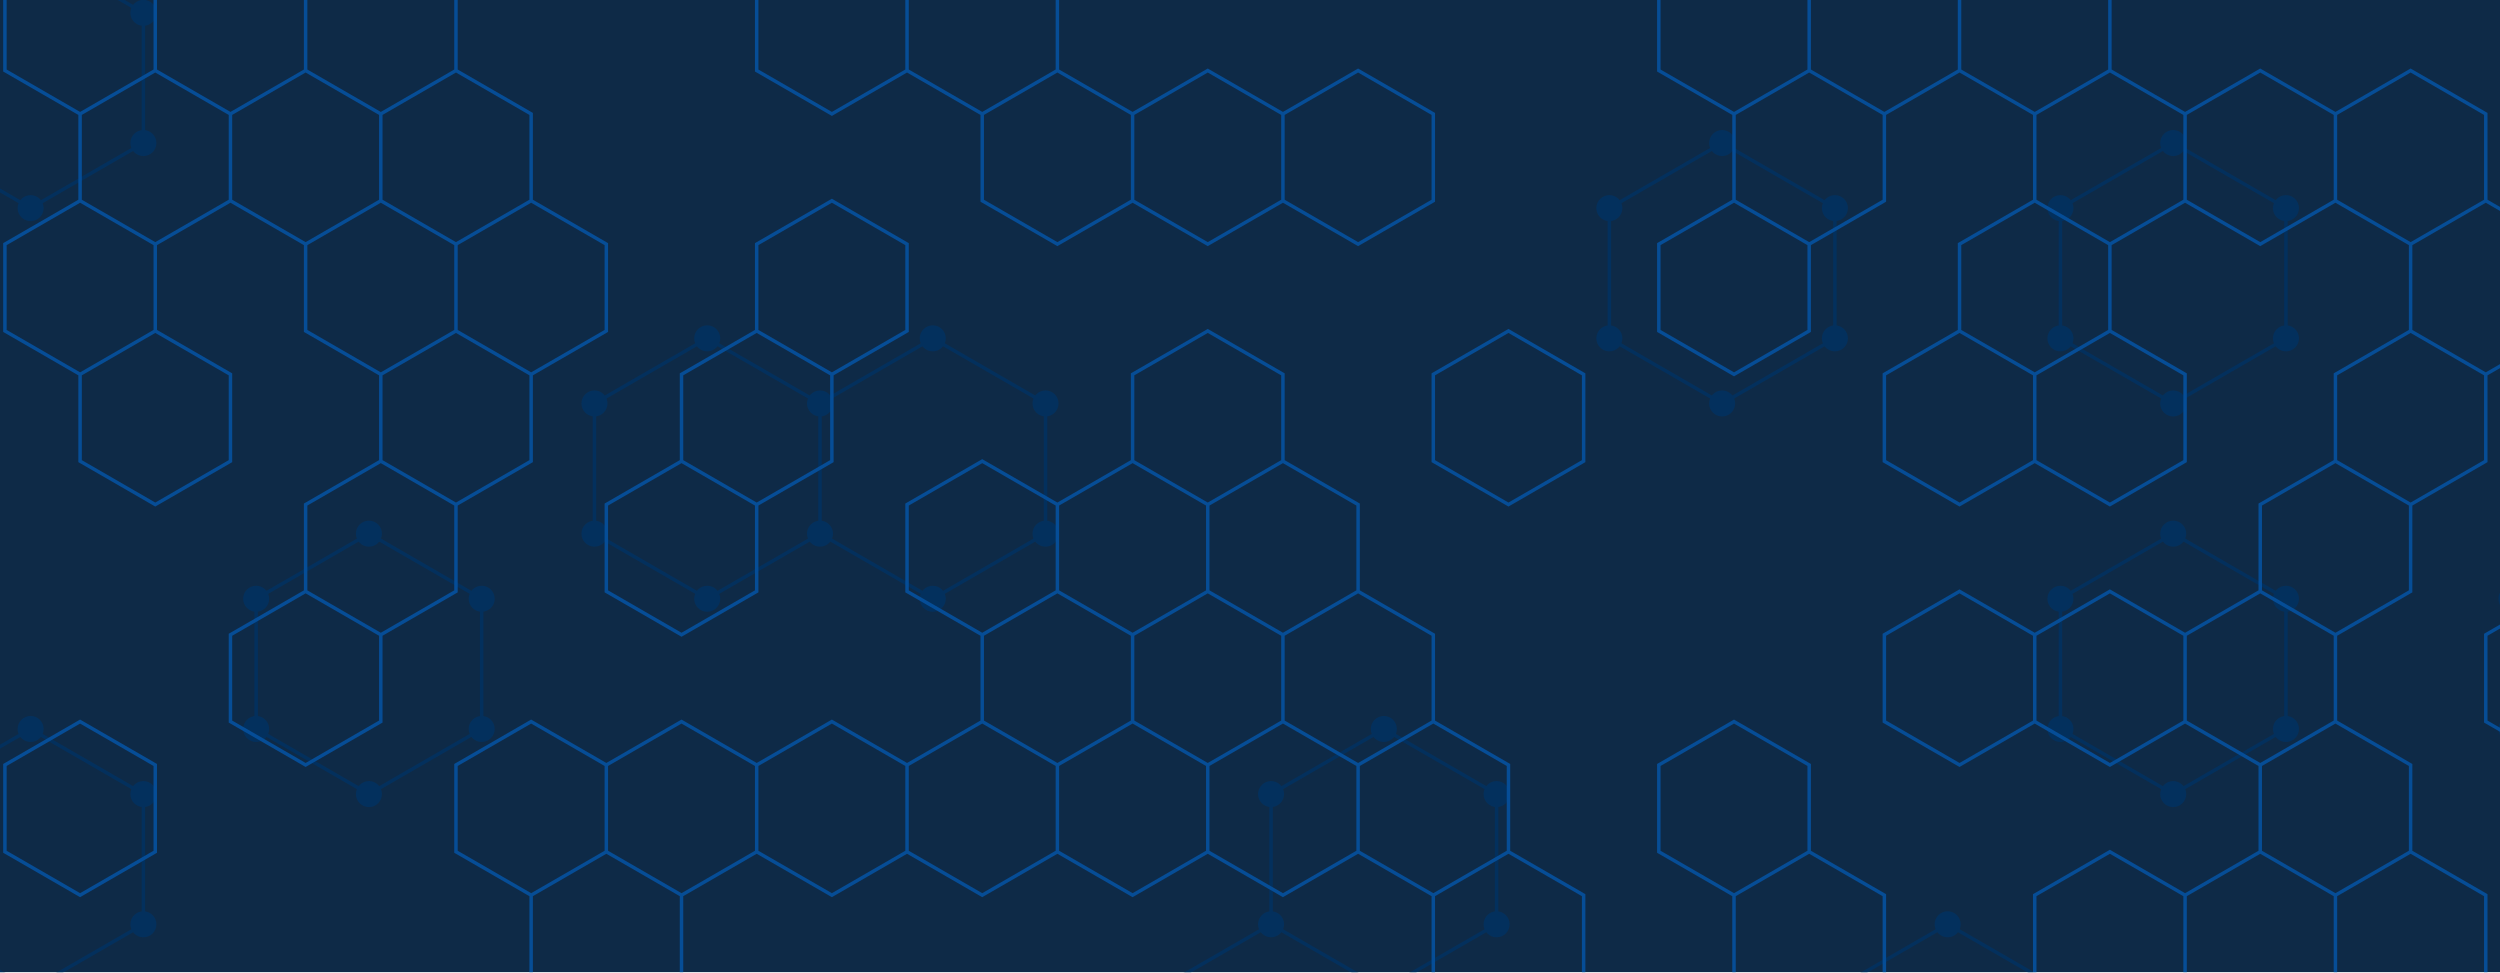
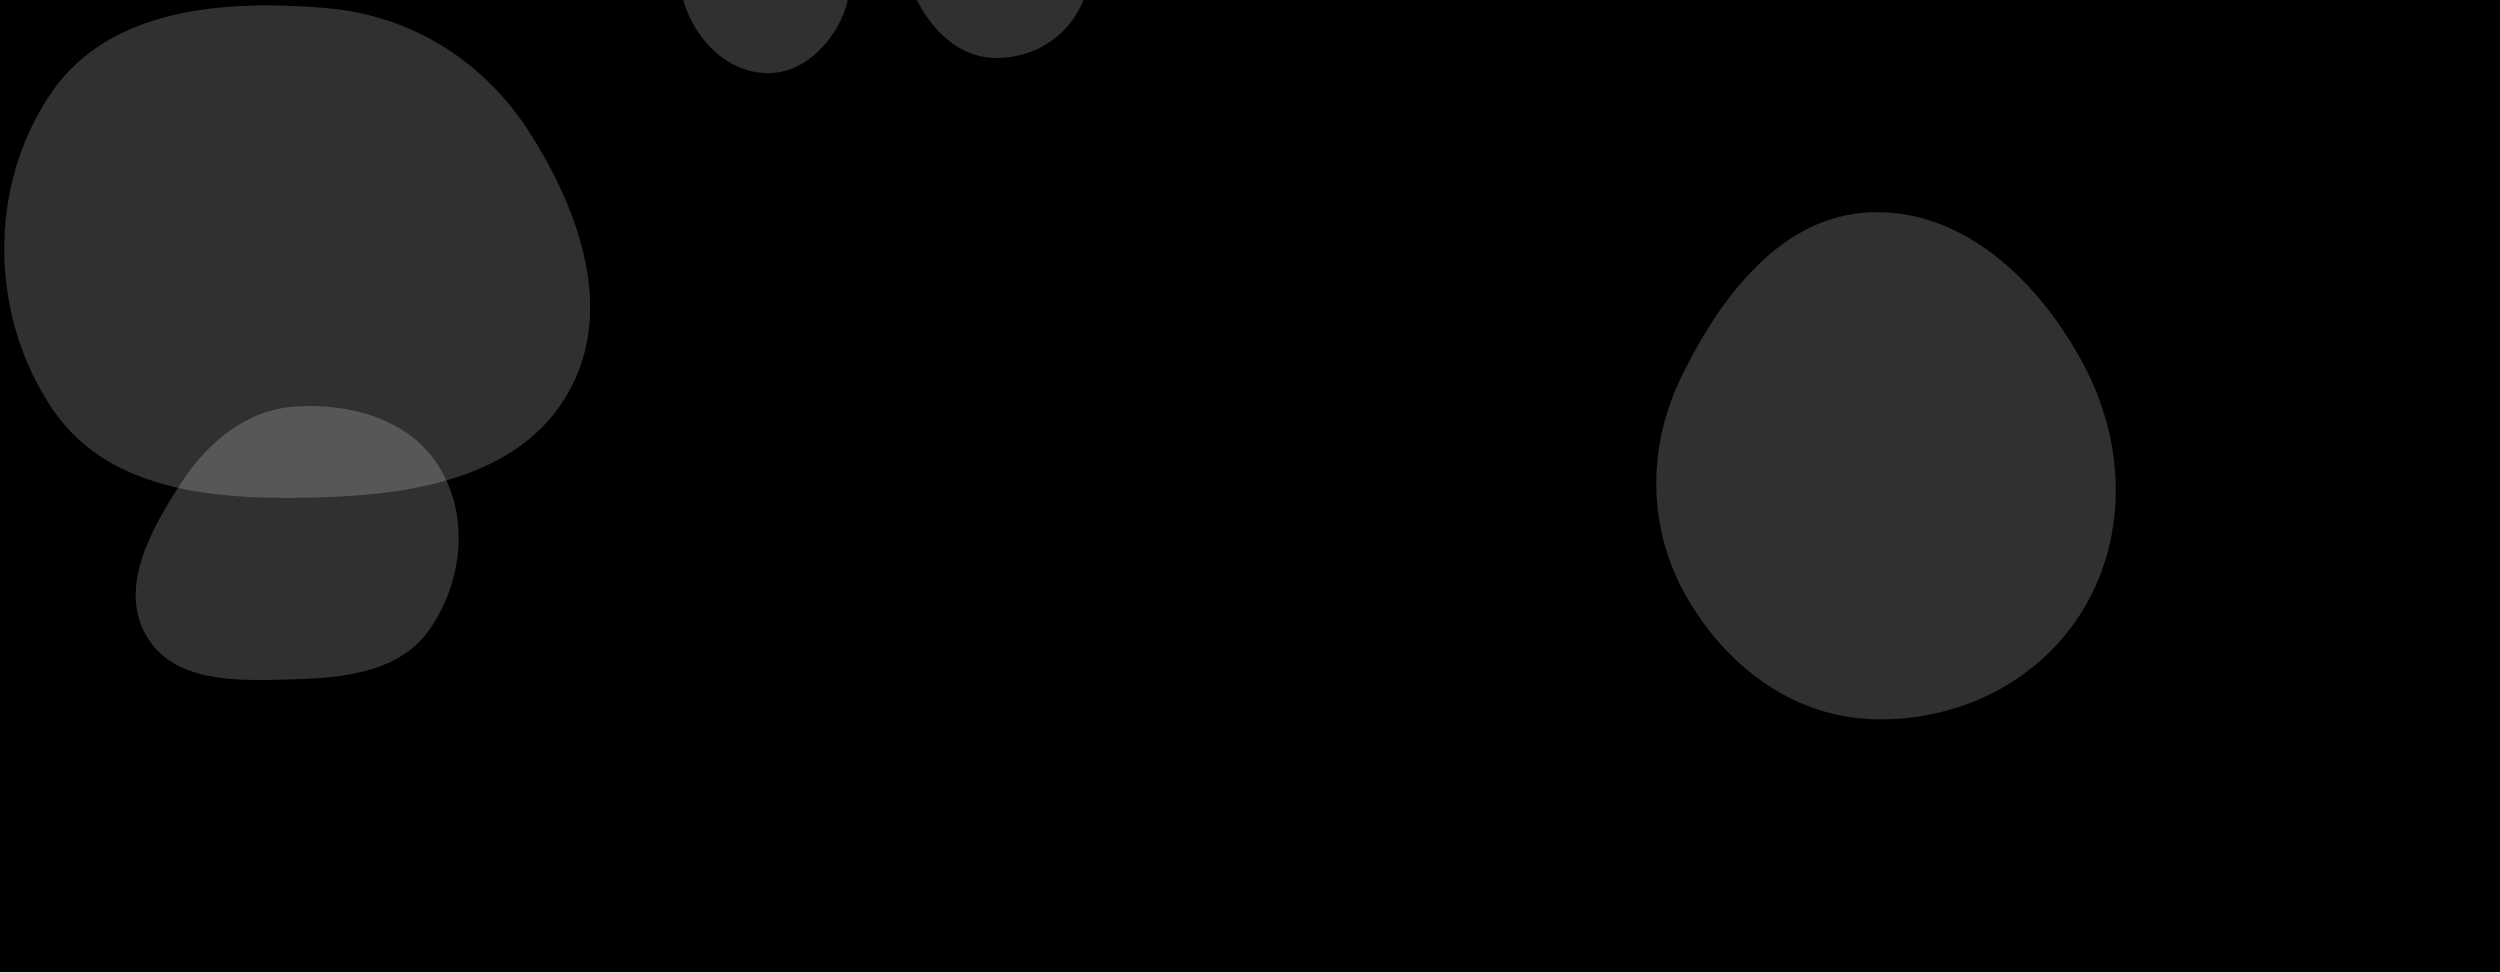
<svg xmlns="http://www.w3.org/2000/svg" version="1.1" width="1440" height="560" preserveAspectRatio="none" viewBox="0 0 1440 560">
-   <g mask="url(&quot;#SvgjsMask1000&quot;)" fill="none">
-     <rect width="1440" height="560" x="0" y="0" fill="#0e2a47" />
-     <path d="M17.64 -30.11L82.59 7.39L82.59 82.39L17.64 119.89L-47.31 82.39L-47.31 7.39zM17.64 419.89L82.59 457.39L82.59 532.39L17.64 569.89L-47.31 532.39L-47.31 457.39zM212.5 307.39L277.45 344.89L277.45 419.89L212.5 457.39L147.55 419.89L147.55 344.89zM407.36 194.89L472.32 232.39L472.32 307.39L407.36 344.89L342.41 307.39L342.41 232.39zM537.27 194.89L602.22 232.39L602.22 307.39L537.27 344.89L472.32 307.39L472.32 232.39zM732.13 532.39L797.09 569.89L797.09 644.89L732.13 682.39L667.18 644.89L667.18 569.89zM797.08 419.89L862.04 457.39L862.04 532.39L797.08 569.89L732.13 532.39L732.13 457.39zM991.95 82.39L1056.9 119.89L1056.9 194.89L991.95 232.39L926.99 194.89L926.99 119.89zM1121.85 532.39L1186.81 569.89L1186.81 644.89L1121.85 682.39L1056.9 644.89L1056.9 569.89zM1251.76 82.39L1316.71 119.89L1316.71 194.89L1251.76 232.39L1186.81 194.89L1186.81 119.89zM1251.76 307.39L1316.71 344.89L1316.71 419.89L1251.76 457.39L1186.81 419.89L1186.81 344.89zM1511.58 307.39L1576.53 344.89L1576.53 419.89L1511.58 457.39L1446.62 419.89L1446.62 344.89z" stroke="#03305d" stroke-width="2" />
-     <path d="M10.14 -30.11 a7.5 7.5 0 1 0 15 0 a7.5 7.5 0 1 0 -15 0zM75.09 7.39 a7.5 7.5 0 1 0 15 0 a7.5 7.5 0 1 0 -15 0zM75.09 82.39 a7.5 7.5 0 1 0 15 0 a7.5 7.5 0 1 0 -15 0zM10.14 119.89 a7.5 7.5 0 1 0 15 0 a7.5 7.5 0 1 0 -15 0zM-54.81 82.39 a7.5 7.5 0 1 0 15 0 a7.5 7.5 0 1 0 -15 0zM-54.81 7.39 a7.5 7.5 0 1 0 15 0 a7.5 7.5 0 1 0 -15 0zM10.14 419.89 a7.5 7.5 0 1 0 15 0 a7.5 7.5 0 1 0 -15 0zM75.09 457.39 a7.5 7.5 0 1 0 15 0 a7.5 7.5 0 1 0 -15 0zM75.09 532.39 a7.5 7.5 0 1 0 15 0 a7.5 7.5 0 1 0 -15 0zM10.14 569.89 a7.5 7.5 0 1 0 15 0 a7.5 7.5 0 1 0 -15 0zM-54.81 532.39 a7.5 7.5 0 1 0 15 0 a7.5 7.5 0 1 0 -15 0zM-54.81 457.39 a7.5 7.5 0 1 0 15 0 a7.5 7.5 0 1 0 -15 0zM205 307.39 a7.5 7.5 0 1 0 15 0 a7.5 7.5 0 1 0 -15 0zM269.95 344.89 a7.5 7.5 0 1 0 15 0 a7.5 7.5 0 1 0 -15 0zM269.95 419.89 a7.5 7.5 0 1 0 15 0 a7.5 7.5 0 1 0 -15 0zM205 457.39 a7.5 7.5 0 1 0 15 0 a7.5 7.5 0 1 0 -15 0zM140.05 419.89 a7.5 7.5 0 1 0 15 0 a7.5 7.5 0 1 0 -15 0zM140.05 344.89 a7.5 7.5 0 1 0 15 0 a7.5 7.5 0 1 0 -15 0zM399.86 194.89 a7.5 7.5 0 1 0 15 0 a7.5 7.5 0 1 0 -15 0zM464.82 232.39 a7.5 7.5 0 1 0 15 0 a7.5 7.5 0 1 0 -15 0zM464.82 307.39 a7.5 7.5 0 1 0 15 0 a7.5 7.5 0 1 0 -15 0zM399.86 344.89 a7.5 7.5 0 1 0 15 0 a7.5 7.5 0 1 0 -15 0zM334.91 307.39 a7.5 7.5 0 1 0 15 0 a7.5 7.5 0 1 0 -15 0zM334.91 232.39 a7.5 7.5 0 1 0 15 0 a7.5 7.5 0 1 0 -15 0zM529.77 194.89 a7.5 7.5 0 1 0 15 0 a7.5 7.5 0 1 0 -15 0zM594.72 232.39 a7.5 7.5 0 1 0 15 0 a7.5 7.5 0 1 0 -15 0zM594.72 307.39 a7.5 7.5 0 1 0 15 0 a7.5 7.5 0 1 0 -15 0zM529.77 344.89 a7.5 7.5 0 1 0 15 0 a7.5 7.5 0 1 0 -15 0zM724.63 532.39 a7.5 7.5 0 1 0 15 0 a7.5 7.5 0 1 0 -15 0zM789.59 569.89 a7.5 7.5 0 1 0 15 0 a7.5 7.5 0 1 0 -15 0zM789.59 644.89 a7.5 7.5 0 1 0 15 0 a7.5 7.5 0 1 0 -15 0zM724.63 682.39 a7.5 7.5 0 1 0 15 0 a7.5 7.5 0 1 0 -15 0zM659.68 644.89 a7.5 7.5 0 1 0 15 0 a7.5 7.5 0 1 0 -15 0zM659.68 569.89 a7.5 7.5 0 1 0 15 0 a7.5 7.5 0 1 0 -15 0zM789.58 419.89 a7.5 7.5 0 1 0 15 0 a7.5 7.5 0 1 0 -15 0zM854.54 457.39 a7.5 7.5 0 1 0 15 0 a7.5 7.5 0 1 0 -15 0zM854.54 532.39 a7.5 7.5 0 1 0 15 0 a7.5 7.5 0 1 0 -15 0zM789.58 569.89 a7.5 7.5 0 1 0 15 0 a7.5 7.5 0 1 0 -15 0zM724.63 457.39 a7.5 7.5 0 1 0 15 0 a7.5 7.5 0 1 0 -15 0zM984.45 82.39 a7.5 7.5 0 1 0 15 0 a7.5 7.5 0 1 0 -15 0zM1049.4 119.89 a7.5 7.5 0 1 0 15 0 a7.5 7.5 0 1 0 -15 0zM1049.4 194.89 a7.5 7.5 0 1 0 15 0 a7.5 7.5 0 1 0 -15 0zM984.45 232.39 a7.5 7.5 0 1 0 15 0 a7.5 7.5 0 1 0 -15 0zM919.49 194.89 a7.5 7.5 0 1 0 15 0 a7.5 7.5 0 1 0 -15 0zM919.49 119.89 a7.5 7.5 0 1 0 15 0 a7.5 7.5 0 1 0 -15 0zM1114.35 532.39 a7.5 7.5 0 1 0 15 0 a7.5 7.5 0 1 0 -15 0zM1179.31 569.89 a7.5 7.5 0 1 0 15 0 a7.5 7.5 0 1 0 -15 0zM1179.31 644.89 a7.5 7.5 0 1 0 15 0 a7.5 7.5 0 1 0 -15 0zM1114.35 682.39 a7.5 7.5 0 1 0 15 0 a7.5 7.5 0 1 0 -15 0zM1049.4 644.89 a7.5 7.5 0 1 0 15 0 a7.5 7.5 0 1 0 -15 0zM1049.4 569.89 a7.5 7.5 0 1 0 15 0 a7.5 7.5 0 1 0 -15 0zM1244.26 82.39 a7.5 7.5 0 1 0 15 0 a7.5 7.5 0 1 0 -15 0zM1309.21 119.89 a7.5 7.5 0 1 0 15 0 a7.5 7.5 0 1 0 -15 0zM1309.21 194.89 a7.5 7.5 0 1 0 15 0 a7.5 7.5 0 1 0 -15 0zM1244.26 232.39 a7.5 7.5 0 1 0 15 0 a7.5 7.5 0 1 0 -15 0zM1179.31 194.89 a7.5 7.5 0 1 0 15 0 a7.5 7.5 0 1 0 -15 0zM1179.31 119.89 a7.5 7.5 0 1 0 15 0 a7.5 7.5 0 1 0 -15 0zM1244.26 307.39 a7.5 7.5 0 1 0 15 0 a7.5 7.5 0 1 0 -15 0zM1309.21 344.89 a7.5 7.5 0 1 0 15 0 a7.5 7.5 0 1 0 -15 0zM1309.21 419.89 a7.5 7.5 0 1 0 15 0 a7.5 7.5 0 1 0 -15 0zM1244.26 457.39 a7.5 7.5 0 1 0 15 0 a7.5 7.5 0 1 0 -15 0zM1179.31 419.89 a7.5 7.5 0 1 0 15 0 a7.5 7.5 0 1 0 -15 0zM1179.31 344.89 a7.5 7.5 0 1 0 15 0 a7.5 7.5 0 1 0 -15 0zM1504.08 307.39 a7.5 7.5 0 1 0 15 0 a7.5 7.5 0 1 0 -15 0zM1569.03 344.89 a7.5 7.5 0 1 0 15 0 a7.5 7.5 0 1 0 -15 0zM1569.03 419.89 a7.5 7.5 0 1 0 15 0 a7.5 7.5 0 1 0 -15 0zM1504.08 457.39 a7.5 7.5 0 1 0 15 0 a7.5 7.5 0 1 0 -15 0zM1439.12 419.89 a7.5 7.5 0 1 0 15 0 a7.5 7.5 0 1 0 -15 0zM1439.12 344.89 a7.5 7.5 0 1 0 15 0 a7.5 7.5 0 1 0 -15 0z" fill="#03305d" />
-     <path d="M46.13 -34.38L89.43 -9.38L89.43 40.62L46.13 65.62L2.83 40.62L2.83 -9.38zM89.43 40.62L132.74 65.62L132.74 115.62L89.43 140.62L46.13 115.62L46.13 65.62zM46.13 115.62L89.43 140.62L89.43 190.62L46.13 215.62L2.83 190.62L2.83 140.62zM89.43 190.62L132.74 215.62L132.74 265.62L89.43 290.62L46.13 265.62L46.13 215.62zM46.13 415.62L89.43 440.62L89.43 490.62L46.13 515.62L2.83 490.62L2.83 440.62zM176.04 40.62L219.34 65.62L219.34 115.62L176.04 140.62L132.74 115.62L132.74 65.62zM176.04 340.62L219.34 365.62L219.34 415.62L176.04 440.62L132.74 415.62L132.74 365.62zM219.34 -34.38L262.64 -9.38L262.64 40.62L219.34 65.62L176.04 40.62L176.04 -9.38zM262.64 40.62L305.94 65.62L305.94 115.62L262.64 140.62L219.34 115.62L219.34 65.62zM219.34 115.62L262.64 140.62L262.64 190.62L219.34 215.62L176.04 190.62L176.04 140.62zM262.64 190.62L305.94 215.62L305.94 265.62L262.64 290.62L219.34 265.62L219.34 215.62zM219.34 265.62L262.64 290.62L262.64 340.62L219.34 365.62L176.04 340.62L176.04 290.62zM305.94 115.62L349.25 140.62L349.25 190.62L305.94 215.62L262.64 190.62L262.64 140.62zM305.94 415.62L349.25 440.62L349.25 490.62L305.94 515.62L262.64 490.62L262.64 440.62zM349.25 490.62L392.55 515.62L392.55 565.62L349.25 590.62L305.94 565.62L305.94 515.62zM435.85 190.62L479.16 215.62L479.16 265.62L435.85 290.62L392.55 265.62L392.55 215.62zM392.55 265.62L435.85 290.62L435.85 340.62L392.55 365.62L349.25 340.62L349.25 290.62zM392.55 415.62L435.85 440.62L435.85 490.62L392.55 515.62L349.25 490.62L349.25 440.62zM479.16 -34.38L522.46 -9.38L522.46 40.62L479.16 65.62L435.85 40.62L435.85 -9.38zM479.16 115.62L522.46 140.62L522.46 190.62L479.16 215.62L435.85 190.62L435.85 140.62zM479.16 415.62L522.46 440.62L522.46 490.62L479.16 515.62L435.85 490.62L435.85 440.62zM565.76 -34.38L609.06 -9.38L609.06 40.62L565.76 65.62L522.46 40.62L522.46 -9.38zM609.06 40.62L652.37 65.62L652.37 115.62L609.06 140.62L565.76 115.62L565.76 65.62zM565.76 265.62L609.06 290.62L609.06 340.62L565.76 365.62L522.46 340.62L522.46 290.62zM609.06 340.62L652.37 365.62L652.37 415.62L609.06 440.62L565.76 415.62L565.76 365.62zM565.76 415.62L609.06 440.62L609.06 490.62L565.76 515.62L522.46 490.62L522.46 440.62zM695.67 40.62L738.97 65.62L738.97 115.62L695.67 140.62L652.37 115.62L652.37 65.62zM695.67 190.62L738.97 215.62L738.97 265.62L695.67 290.62L652.37 265.62L652.37 215.62zM652.37 265.62L695.67 290.62L695.67 340.62L652.37 365.62L609.06 340.62L609.06 290.62zM695.67 340.62L738.97 365.62L738.97 415.62L695.67 440.62L652.37 415.62L652.37 365.62zM652.37 415.62L695.67 440.62L695.67 490.62L652.37 515.62L609.06 490.62L609.06 440.62zM782.27 40.62L825.58 65.62L825.58 115.62L782.27 140.62L738.97 115.62L738.97 65.62zM738.97 265.62L782.27 290.62L782.27 340.62L738.97 365.62L695.67 340.62L695.67 290.62zM782.27 340.62L825.58 365.62L825.58 415.62L782.27 440.62L738.97 415.62L738.97 365.62zM738.97 415.62L782.27 440.62L782.27 490.62L738.97 515.62L695.67 490.62L695.67 440.62zM868.88 190.62L912.18 215.62L912.18 265.62L868.88 290.62L825.58 265.62L825.58 215.62zM825.58 415.62L868.88 440.62L868.88 490.62L825.58 515.62L782.27 490.62L782.27 440.62zM868.88 490.62L912.18 515.62L912.18 565.62L868.88 590.62L825.58 565.62L825.58 515.62zM998.79 -34.38L1042.09 -9.38L1042.09 40.62L998.79 65.62L955.48 40.62L955.48 -9.38zM1042.09 40.62L1085.39 65.62L1085.39 115.62L1042.09 140.62L998.79 115.62L998.79 65.62zM998.79 115.62L1042.09 140.62L1042.09 190.62L998.79 215.62L955.48 190.62L955.48 140.62zM998.79 415.62L1042.09 440.62L1042.09 490.62L998.79 515.62L955.48 490.62L955.48 440.62zM1042.09 490.62L1085.39 515.62L1085.39 565.62L1042.09 590.62L998.79 565.62L998.79 515.62zM1085.39 -34.38L1128.69 -9.38L1128.69 40.62L1085.39 65.62L1042.09 40.62L1042.09 -9.38zM1128.69 190.62L1172 215.62L1172 265.62L1128.69 290.62L1085.39 265.62L1085.39 215.62zM1128.69 340.62L1172 365.62L1172 415.62L1128.69 440.62L1085.39 415.62L1085.39 365.62zM1172 -34.38L1215.3 -9.38L1215.3 40.62L1172 65.62L1128.69 40.62L1128.69 -9.38zM1215.3 40.62L1258.6 65.62L1258.6 115.62L1215.3 140.62L1172 115.62L1172 65.62zM1172 115.62L1215.3 140.62L1215.3 190.62L1172 215.62L1128.69 190.62L1128.69 140.62zM1215.3 190.62L1258.6 215.62L1258.6 265.62L1215.3 290.62L1172 265.62L1172 215.62zM1215.3 340.62L1258.6 365.62L1258.6 415.62L1215.3 440.62L1172 415.62L1172 365.62zM1215.3 490.62L1258.6 515.62L1258.6 565.62L1215.3 590.62L1172 565.62L1172 515.62zM1301.9 40.62L1345.21 65.62L1345.21 115.62L1301.9 140.62L1258.6 115.62L1258.6 65.62zM1301.9 340.62L1345.21 365.62L1345.21 415.62L1301.9 440.62L1258.6 415.62L1258.6 365.62zM1301.9 490.62L1345.21 515.62L1345.21 565.62L1301.9 590.62L1258.6 565.62L1258.6 515.62zM1388.51 40.62L1431.81 65.62L1431.81 115.62L1388.51 140.62L1345.21 115.62L1345.21 65.62zM1388.51 190.62L1431.81 215.62L1431.81 265.62L1388.51 290.62L1345.21 265.62L1345.21 215.62zM1345.21 265.62L1388.51 290.62L1388.51 340.62L1345.21 365.62L1301.9 340.62L1301.9 290.62zM1345.21 415.62L1388.51 440.62L1388.51 490.62L1345.21 515.62L1301.9 490.62L1301.9 440.62zM1388.51 490.62L1431.81 515.62L1431.81 565.62L1388.51 590.62L1345.21 565.62L1345.21 515.62zM1431.81 115.62L1475.11 140.62L1475.11 190.62L1431.81 215.62L1388.51 190.62L1388.51 140.62zM1475.11 340.62L1518.42 365.62L1518.42 415.62L1475.11 440.62L1431.81 415.62L1431.81 365.62z" stroke="rgba(6, 80, 156, 0.93)" stroke-width="2" />
+   <g mask="url(&quot;#SvgjsMask1018&quot;)" fill="none">
+     <rect width="1440" height="560" x="0" y="0" fill="rgba(0, 0, 0, 1)" />
+     <path d="M571.694,33.322C590.902,34.186,609.421,25.087,619.583,8.765C630.349,-8.527,632.532,-30.488,622.438,-48.181C612.262,-66.017,592.222,-75.714,571.694,-75.174C552.072,-74.658,534.323,-63.097,525.371,-45.628C517.114,-29.514,521.566,-10.849,530.729,4.767C539.757,20.154,553.872,32.52,571.694,33.322" fill="rgba(255, 255, 255, 0.19)" class="triangle-float2" />
+     <path d="M443.27,42.118C460.549,41.747,474.524,29.475,482.88,14.346C490.929,-0.228,491.827,-17.365,484.334,-32.232C475.962,-48.843,461.859,-63.551,443.27,-64.246C423.679,-64.979,405.712,-52.831,396.517,-35.516C387.839,-19.174,391.051,0.263,400.597,16.114C409.807,31.408,425.421,42.502,443.27,42.118" fill="rgba(255, 255, 255, 0.19)" class="triangle-float2" />
+     <path d="M187.942,286.371C242.249,284.492,300.825,273.234,327.497,225.891C353.828,179.152,334.333,122.697,305.712,77.324C279.335,35.507,237.204,8.854,187.942,4.651C128.837,-0.392,62.671,4.681,29.327,53.742C-7.308,107.645,-6.119,182.313,30.597,236.161C63.838,284.914,128.97,288.411,187.942,286.371" fill="rgba(255, 255, 255, 0.19)" class="triangle-float3" />
+     <path d="M170.225,391.269C199.867,390.425,231.21,386.476,247.877,361.949C266.524,334.509,270.379,297.591,253.151,269.239C236.446,241.748,202.328,232.095,170.225,234.157C141.717,235.988,119.425,254.843,103.905,278.826C86.458,305.787,68.202,338.938,84.517,366.599C100.705,394.045,138.374,392.176,170.225,391.269" fill="rgba(255, 255, 255, 0.19)" class="triangle-float3" />
+     <path d="M1078.082,414.254C1127.293,416.06,1175.091,392.806,1200.283,350.494C1226.036,307.24,1223.698,253.968,1199.935,209.59C1174.654,162.376,1131.612,120.621,1078.082,122.276C1026.45,123.872,991.33,170.346,968.617,216.742C948.929,256.959,948.78,302.897,970.486,342.062C992.926,382.551,1031.822,412.557,1078.082,414.254" fill="rgba(255, 255, 255, 0.19)" class="triangle-float1" />
  </g>
  <defs>
-     <mask id="SvgjsMask1000">
+     <mask id="SvgjsMask1018">
      <rect width="1440" height="560" fill="#ffffff" />
    </mask>
+     <style>
+             @keyframes float1 {
+                     0%{transform: translate(0, 0)}
+                     50%{transform: translate(-10px, 0)}
+                     100%{transform: translate(0, 0)}
+                 }
+ 
+                 .triangle-float1 {
+                     animation: float1 5s infinite;
+                 }
+ 
+                 @keyframes float2 {
+                     0%{transform: translate(0, 0)}
+                     50%{transform: translate(-5px, -5px)}
+                     100%{transform: translate(0, 0)}
+                 }
+ 
+                 .triangle-float2 {
+                     animation: float2 4s infinite;
+                 }
+ 
+                 @keyframes float3 {
+                     0%{transform: translate(0, 0)}
+                     50%{transform: translate(0, -10px)}
+                     100%{transform: translate(0, 0)}
+                 }
+ 
+                 .triangle-float3 {
+                     animation: float3 6s infinite;
+                 }
+         </style>
  </defs>
</svg>
